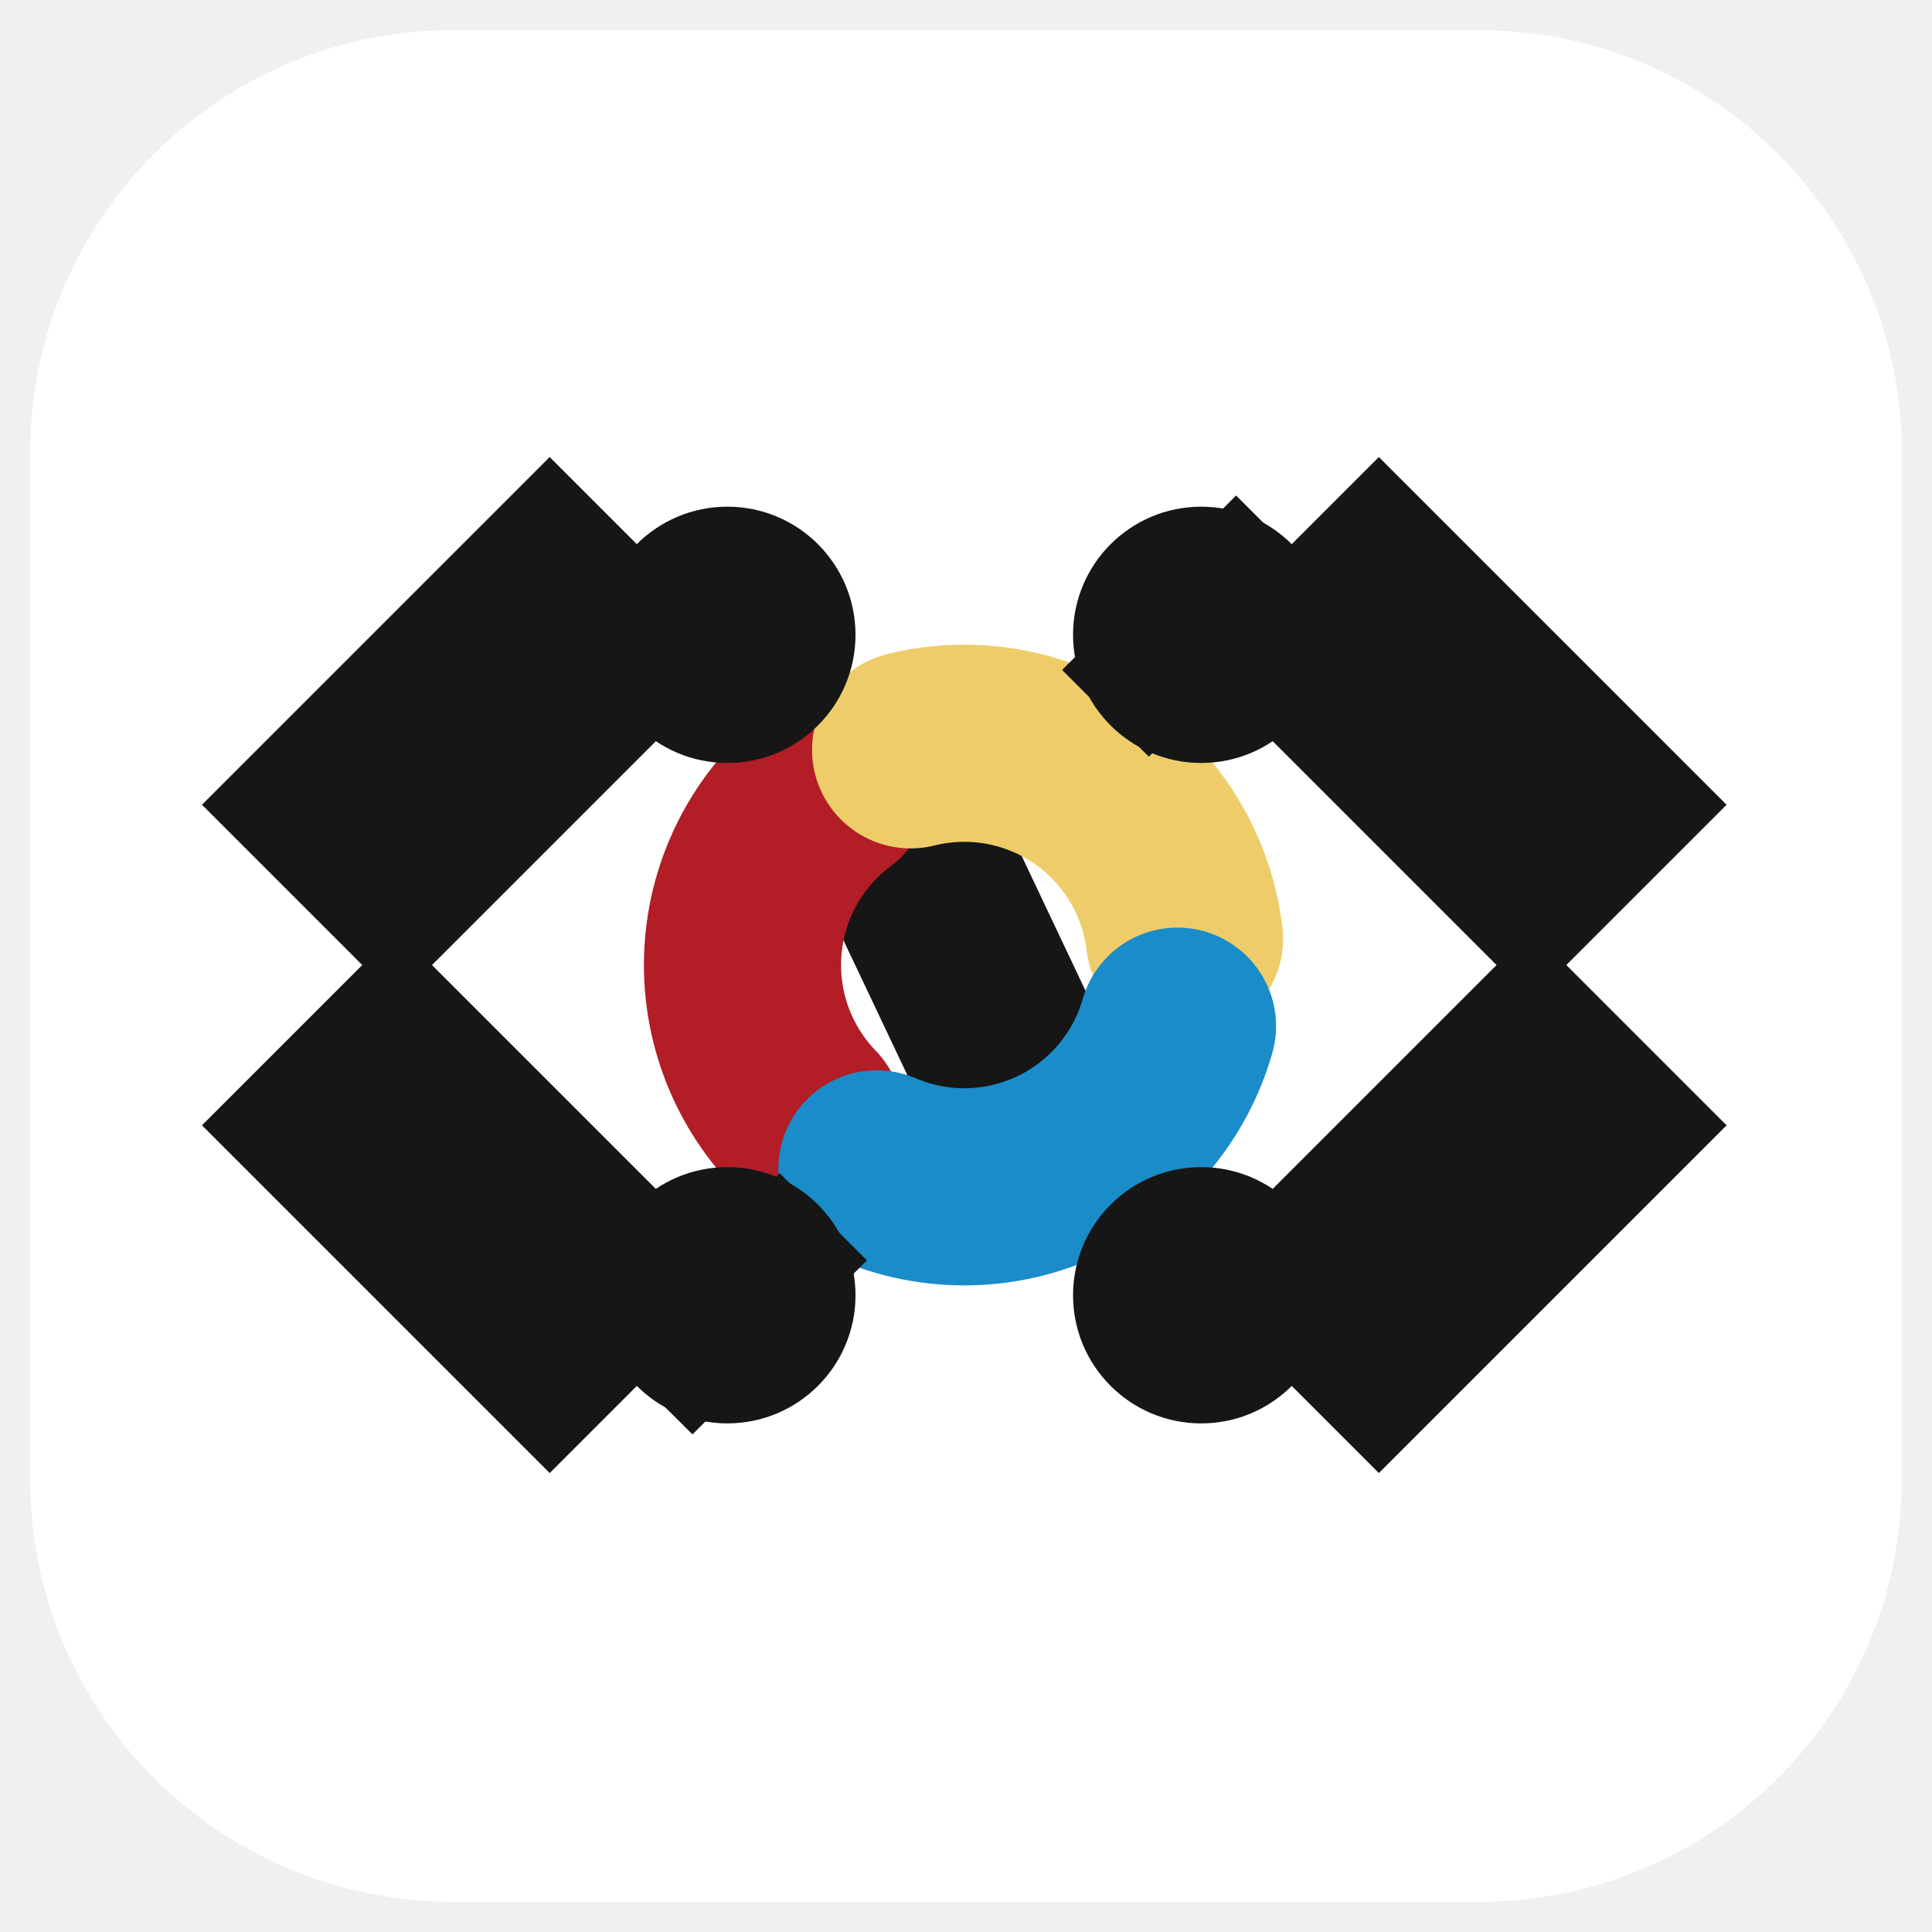
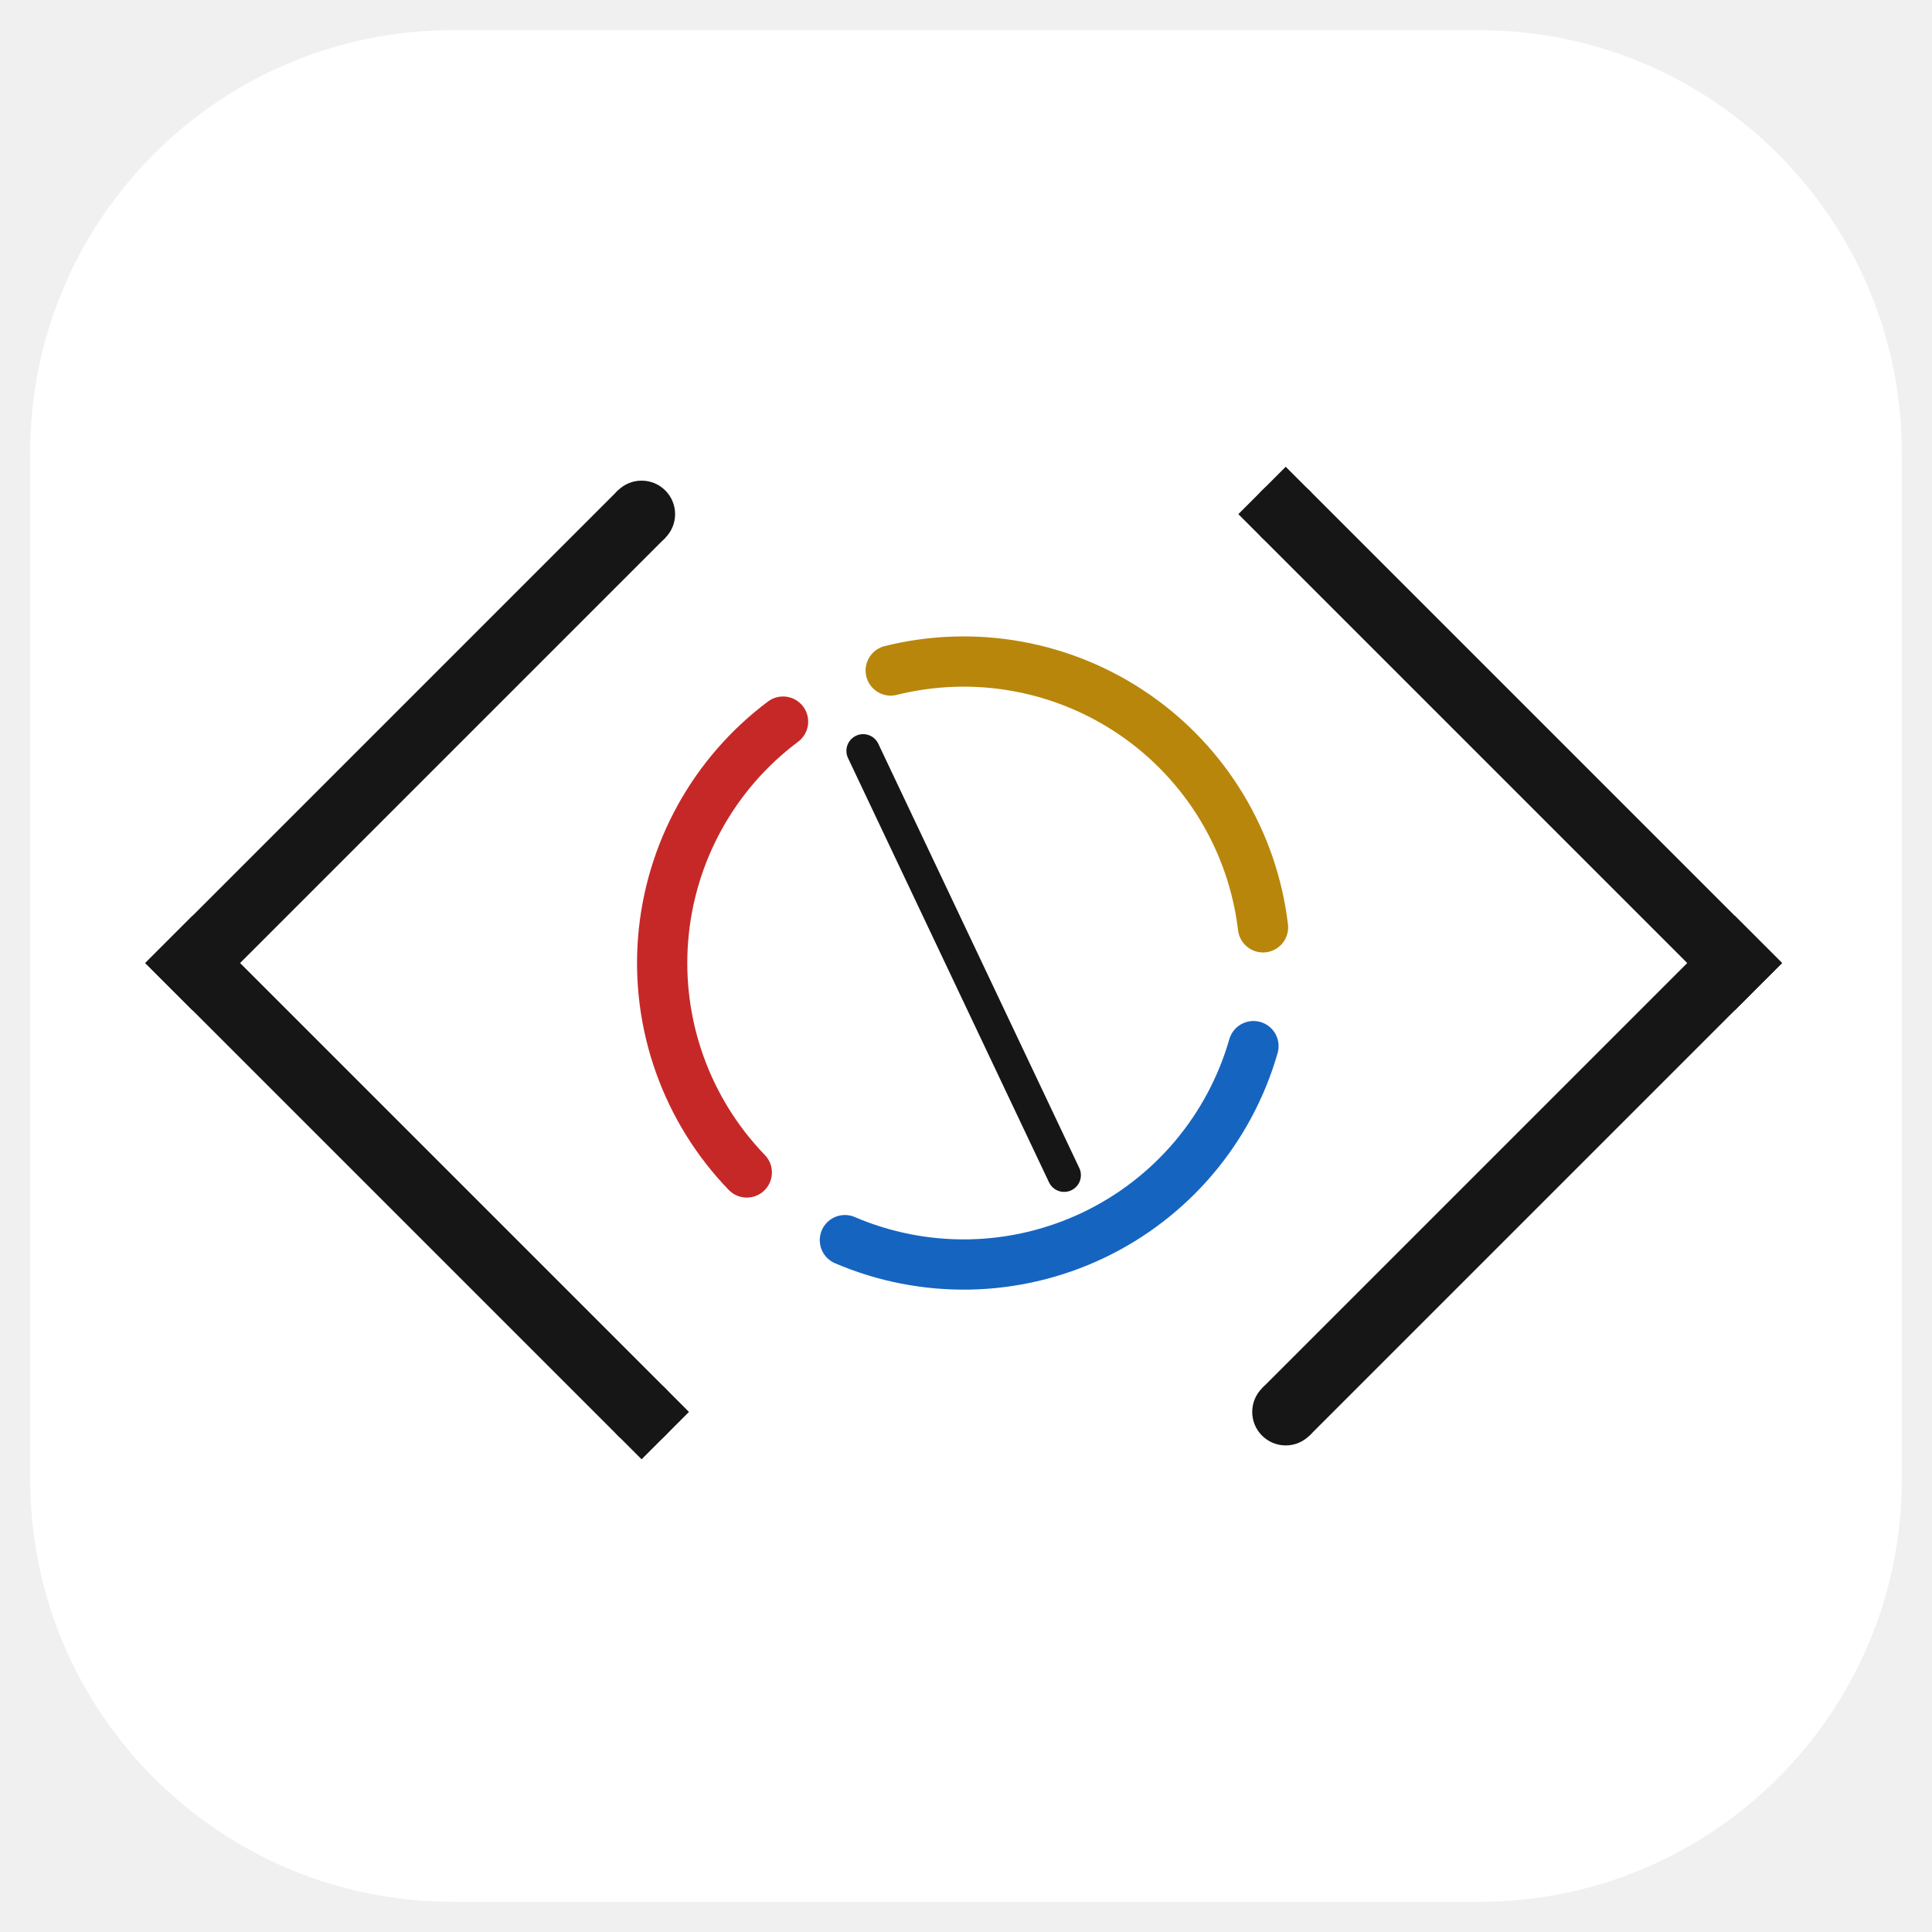
<svg xmlns="http://www.w3.org/2000/svg" width="1024" height="1024" viewBox="0 0 1024 1024" fill="none">
  <rect x="16" y="16" width="992" height="992" rx="224" fill="#ffffff" />
-   <g transform="translate(192 318) scale(2.61224)">
-     <path d="M107.15 42.408L137.15 105.732" stroke="#161616" stroke-width="40" stroke-linecap="round" />
-     <path d="M89.78 105.33C85.344 100.736 81.936 95.251 79.784 89.239C77.631 83.227 76.783 76.826 77.295 70.461C77.807 64.096 79.668 57.913 82.754 52.322C85.84 46.732 90.081 41.862 95.194 38.037" stroke="#B21D26" stroke-width="40" stroke-miterlimit="2" stroke-linecap="round" />
-     <path d="M111.264 30.407C117.46 28.862 123.913 28.653 130.196 29.795C136.479 30.937 142.447 33.403 147.703 37.029C152.959 40.655 157.384 45.358 160.682 50.826C163.98 56.294 166.077 62.401 166.833 68.742" stroke="#EFCC6A" stroke-width="40" stroke-miterlimit="2" stroke-linecap="round" />
-     <path d="M165.407 86.474C163.647 92.612 160.6 98.305 156.47 103.176C152.34 108.046 147.22 111.981 141.452 114.72C135.684 117.459 129.398 118.939 123.014 119.062C116.629 119.184 110.292 117.947 104.423 115.431" stroke="#1A8CC9" stroke-width="40" stroke-miterlimit="2" stroke-linecap="round" />
-     <circle cx="170.221" cy="141.072" r="26" fill="#161616" />
-     <rect x="237.227" y="66.995" width="56" height="99.778" transform="rotate(45 237.227 66.9951)" fill="#161616" />
-     <path d="M142.0 14.2 177.3 -21.2 195.0 -3.5 159.6 31.8Z" fill="#161616" />
-     <circle cx="5" cy="5" r="26" transform="matrix(1 0 0 -1 165.221 12.0711)" fill="#161616" />
-     <rect width="56" height="99.778" transform="matrix(0.707107 -0.707107 -0.707107 -0.707107 237.227 81.1475)" fill="#161616" />
-     <circle cx="74.08" cy="7.07" r="26" transform="rotate(180 74.0804 7.06998)" fill="#161616" />
-     <rect x="7.074" y="81.146" width="56" height="99.778" transform="rotate(-135 7.07432 81.1464)" fill="#161616" />
-     <path d="M102.4 134.0 67.0 169.3 49.3 151.7 84.7 116.3Z" fill="#161616" />
-     <circle cx="5" cy="5" r="26" transform="matrix(-1 0 0 1 79.0804 136.07)" fill="#161616" />
-     <rect width="56" height="99.778" transform="matrix(-0.707107 0.707107 0.707107 0.707107 7.07431 66.994)" fill="#161616" />
+   <g transform="translate(77.0 247.4) scale(3.55102)">
+     <path d="M107.15 42.408L137.15 105.732" stroke="#161616" stroke-width="5" stroke-linecap="round" />
+     <path d="M89.78 105.33C85.344 100.736 81.936 95.251 79.784 89.239C77.631 83.227 76.783 76.826 77.295 70.461C77.807 64.096 79.668 57.913 82.754 52.322C85.84 46.732 90.081 41.862 95.194 38.037" stroke="#C62828" stroke-width="7.5" stroke-miterlimit="2" stroke-linecap="round" />
+     <path d="M111.264 30.407C117.46 28.862 123.913 28.653 130.196 29.795C136.479 30.937 142.447 33.403 147.703 37.029C152.959 40.655 157.384 45.358 160.682 50.826C163.98 56.294 166.077 62.401 166.833 68.742" stroke="#B8860B" stroke-width="7.5" stroke-miterlimit="2" stroke-linecap="round" />
+     <path d="M165.407 86.474C163.647 92.612 160.6 98.305 156.47 103.176C152.34 108.046 147.22 111.981 141.452 114.72C135.684 117.459 129.398 118.939 123.014 119.062C116.629 119.184 110.292 117.947 104.423 115.431" stroke="#1565C0" stroke-width="7.5" stroke-miterlimit="2" stroke-linecap="round" />
+     <circle cx="170.221" cy="141.072" r="5" fill="#161616" />
+     <rect x="237.227" y="66.995" width="10.005" height="99.778" transform="rotate(45 237.227 66.9951)" fill="#161616" />
+     <path d="M163.15 7.071L170.221 7.748e-06L173.757 3.536L166.686 10.607L163.15 7.071Z" fill="#161616" />
+     <circle cx="5" cy="5" r="5" transform="matrix(1 0 0 -1 165.221 12.0711)" fill="#161616" />
+     <rect width="10.005" height="99.778" transform="matrix(0.707107 -0.707107 -0.707107 -0.707107 237.227 81.1475)" fill="#161616" />
+     <circle cx="74.08" cy="7.07" r="5" transform="rotate(180 74.0804 7.06998)" fill="#161616" />
+     <rect x="7.074" y="81.146" width="10.005" height="99.778" transform="rotate(-135 7.07432 81.1464)" fill="#161616" />
+     <path d="M81.151 141.07L74.08 148.142L70.545 144.606L77.616 137.535L81.151 141.07Z" fill="#161616" />
+     <circle cx="5" cy="5" r="5" transform="matrix(-1 0 0 1 79.0804 136.07)" fill="#161616" />
+     <rect width="10.005" height="99.778" transform="matrix(-0.707107 0.707107 0.707107 0.707107 7.07431 66.994)" fill="#161616" />
  </g>
</svg>
